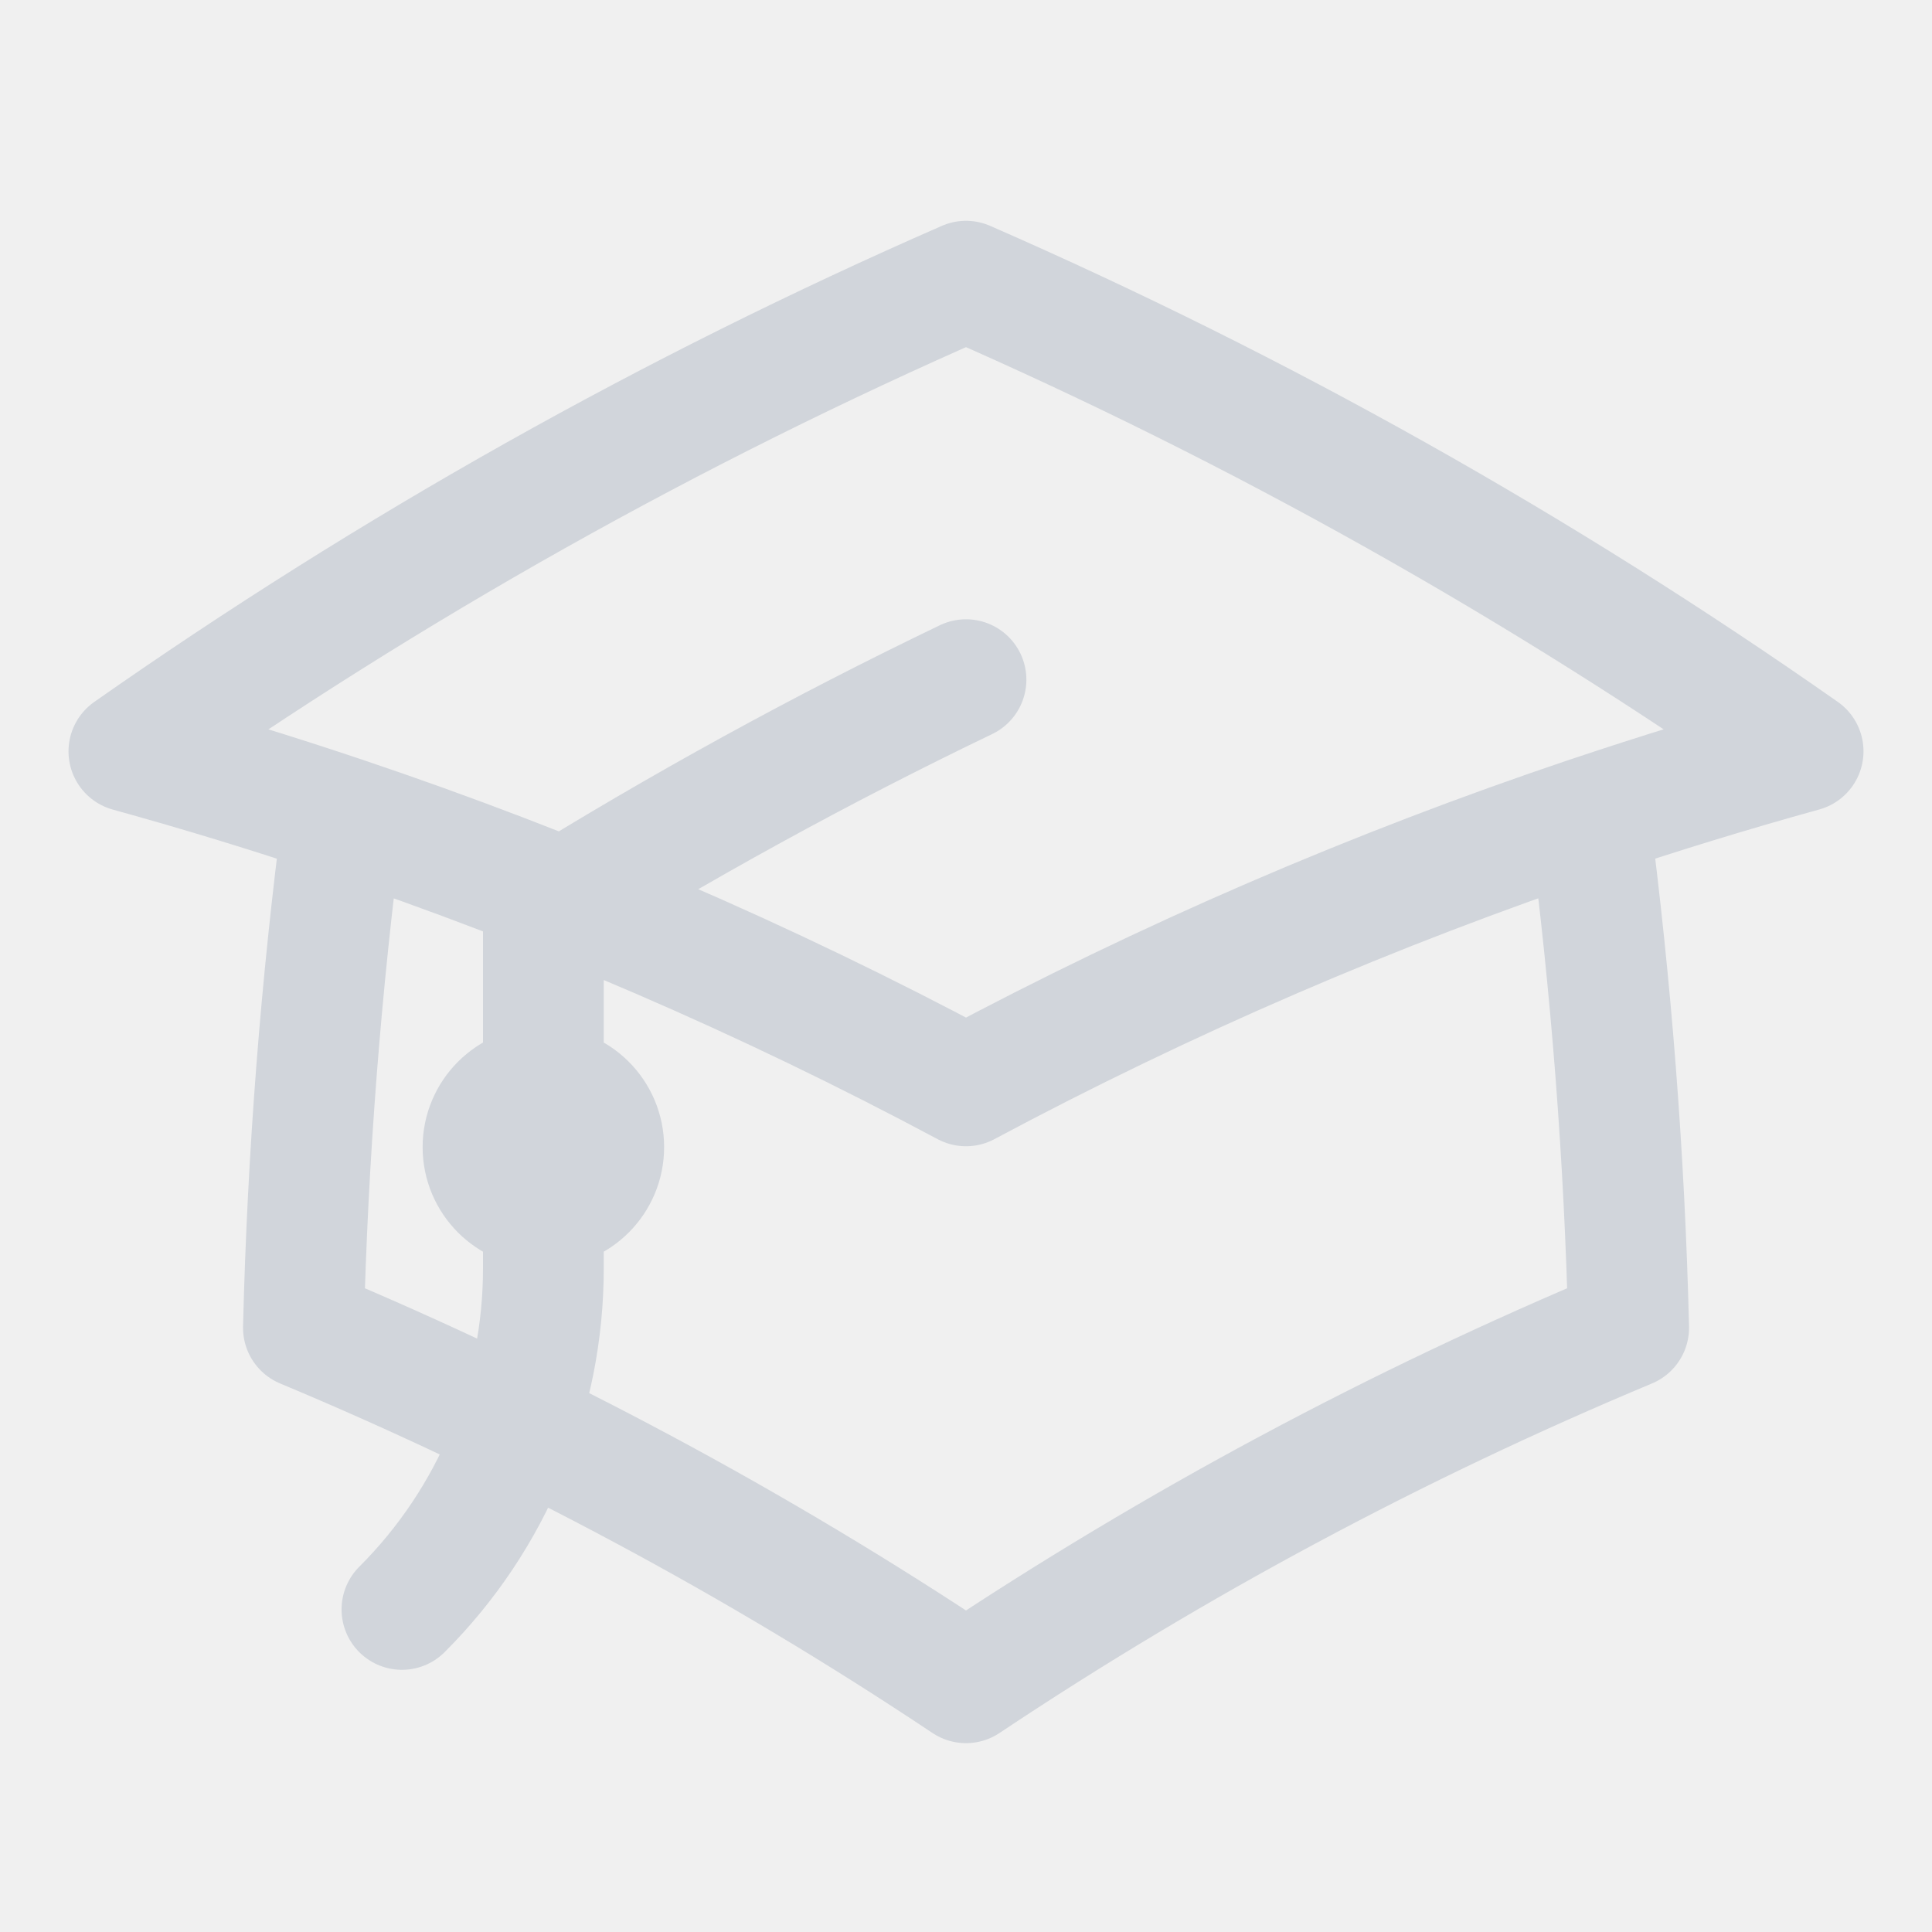
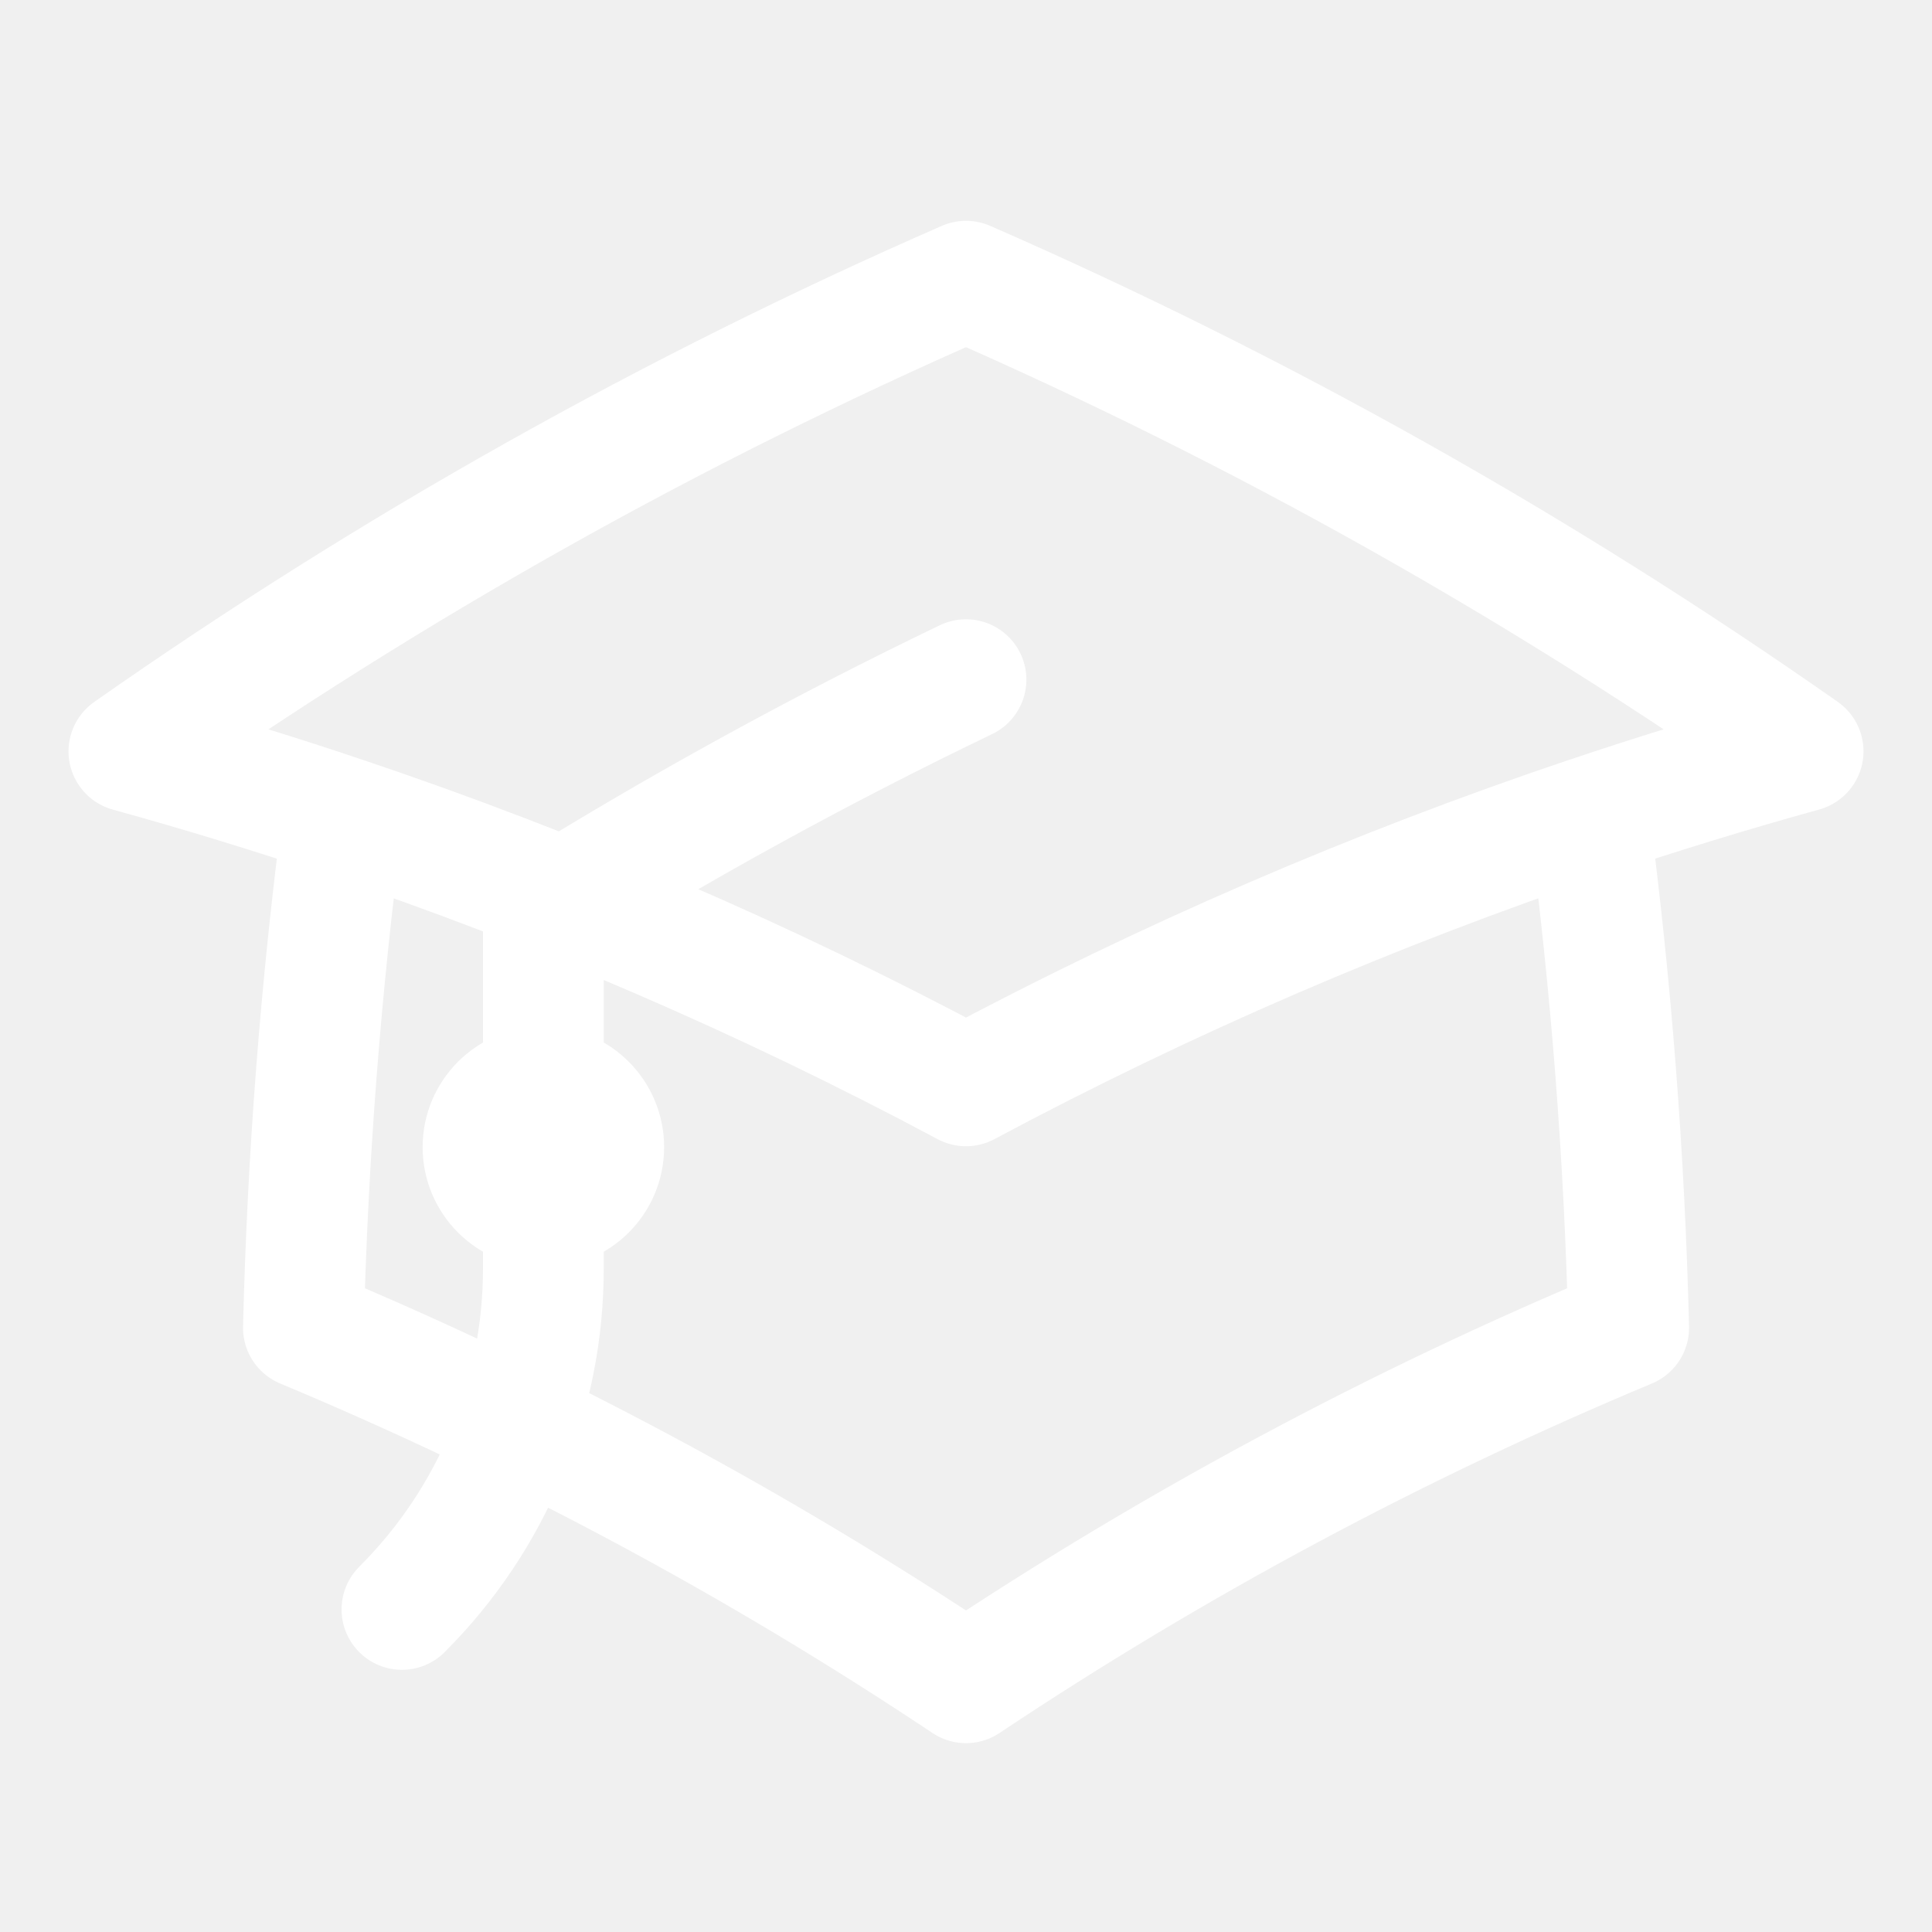
- <svg xmlns="http://www.w3.org/2000/svg" fill="none" viewBox="0 0 24 24" stroke-width="1.5" stroke="#d1d5db" width="20" height="20">
+ <svg xmlns="http://www.w3.org/2000/svg" fill="none" viewBox="0 0 24 24" stroke-width="1.5" stroke="#FFFFFF" width="20" height="20">
  <path stroke-linecap="round" stroke-linejoin="round" d="M4.26 10.147a60.436 60.436 0 00-.491 6.347A48.627 48.627 0 0112 20.904a48.627 48.627 0 018.232-4.41 60.46 60.46 0 00-.491-6.347m-15.482 0a50.57 50.57 0 00-2.658-.813A59.905 59.905 0 0112 3.493a59.902 59.902 0 0110.399 5.84c-.896.248-1.783.52-2.658.814m-15.482 0A50.697 50.697 0 0112 13.489a50.702 50.702 0 017.74-3.342M6.75 15a.75.75 0 100-1.5.75.75 0 000 1.5zm0 0v-3.675A55.378 55.378 0 0112 8.443m-7.007 11.55A5.981 5.981 0 006.75 15.75v-1.5" />
</svg>
